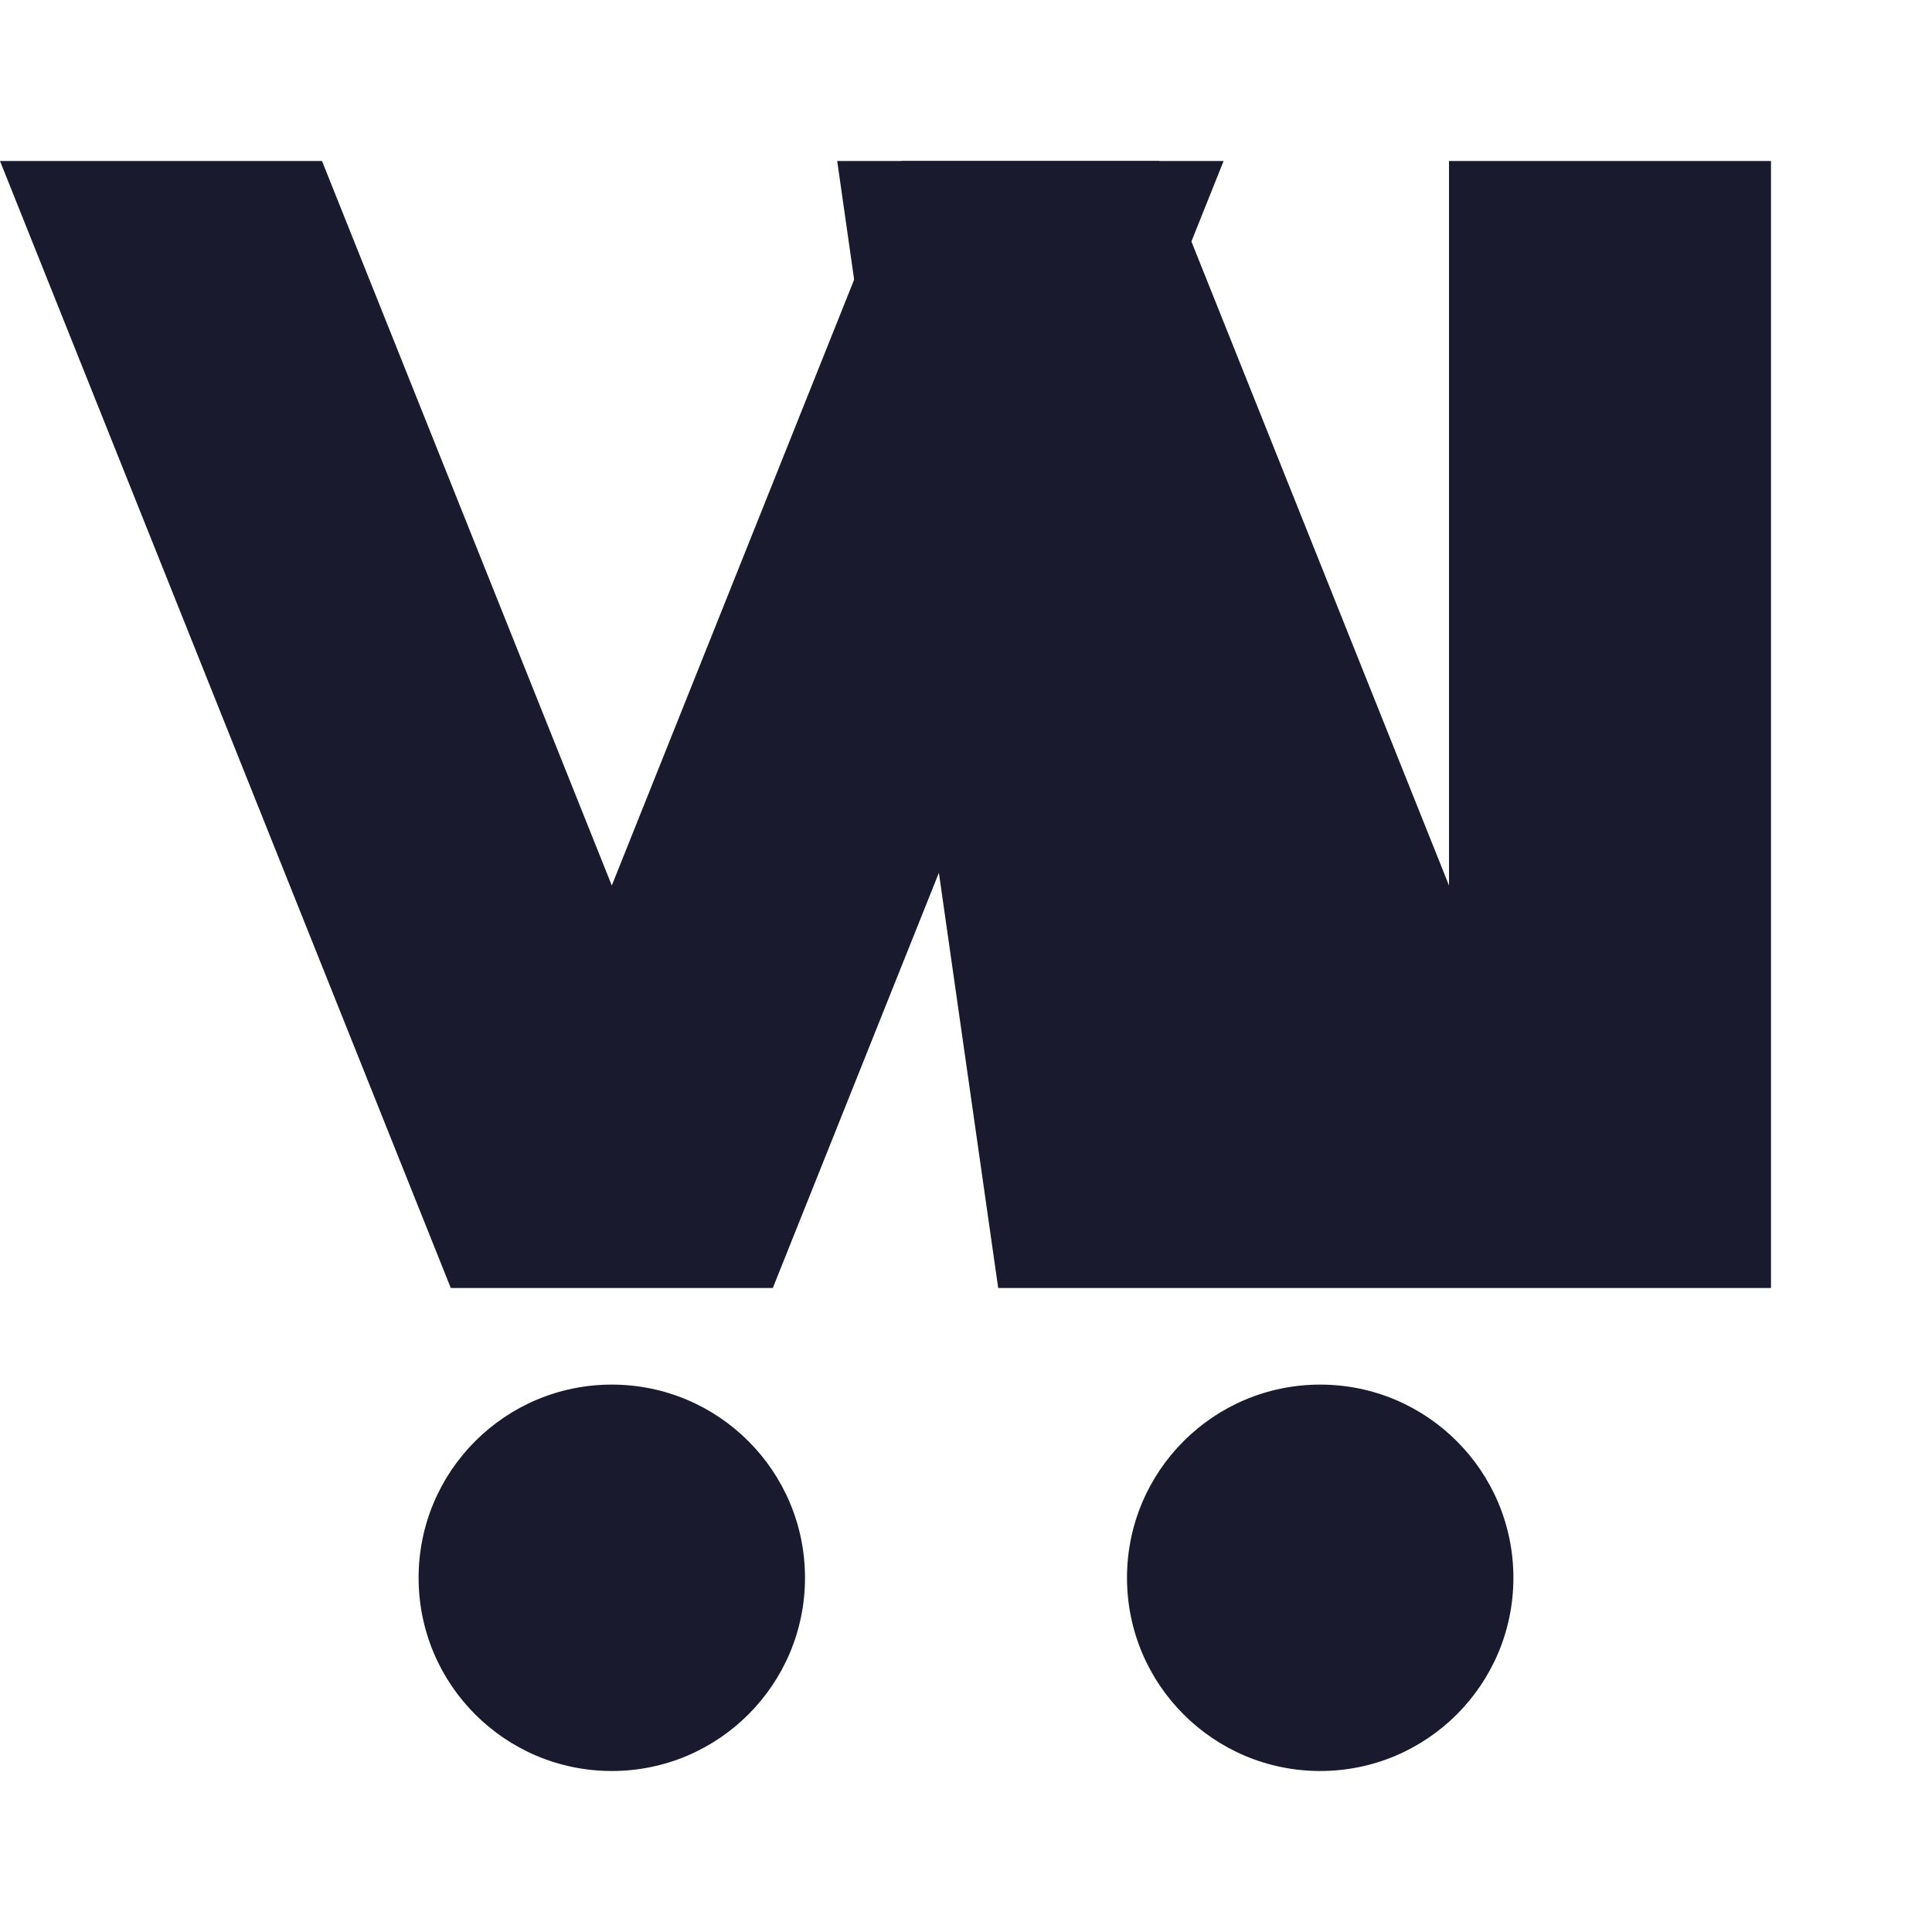
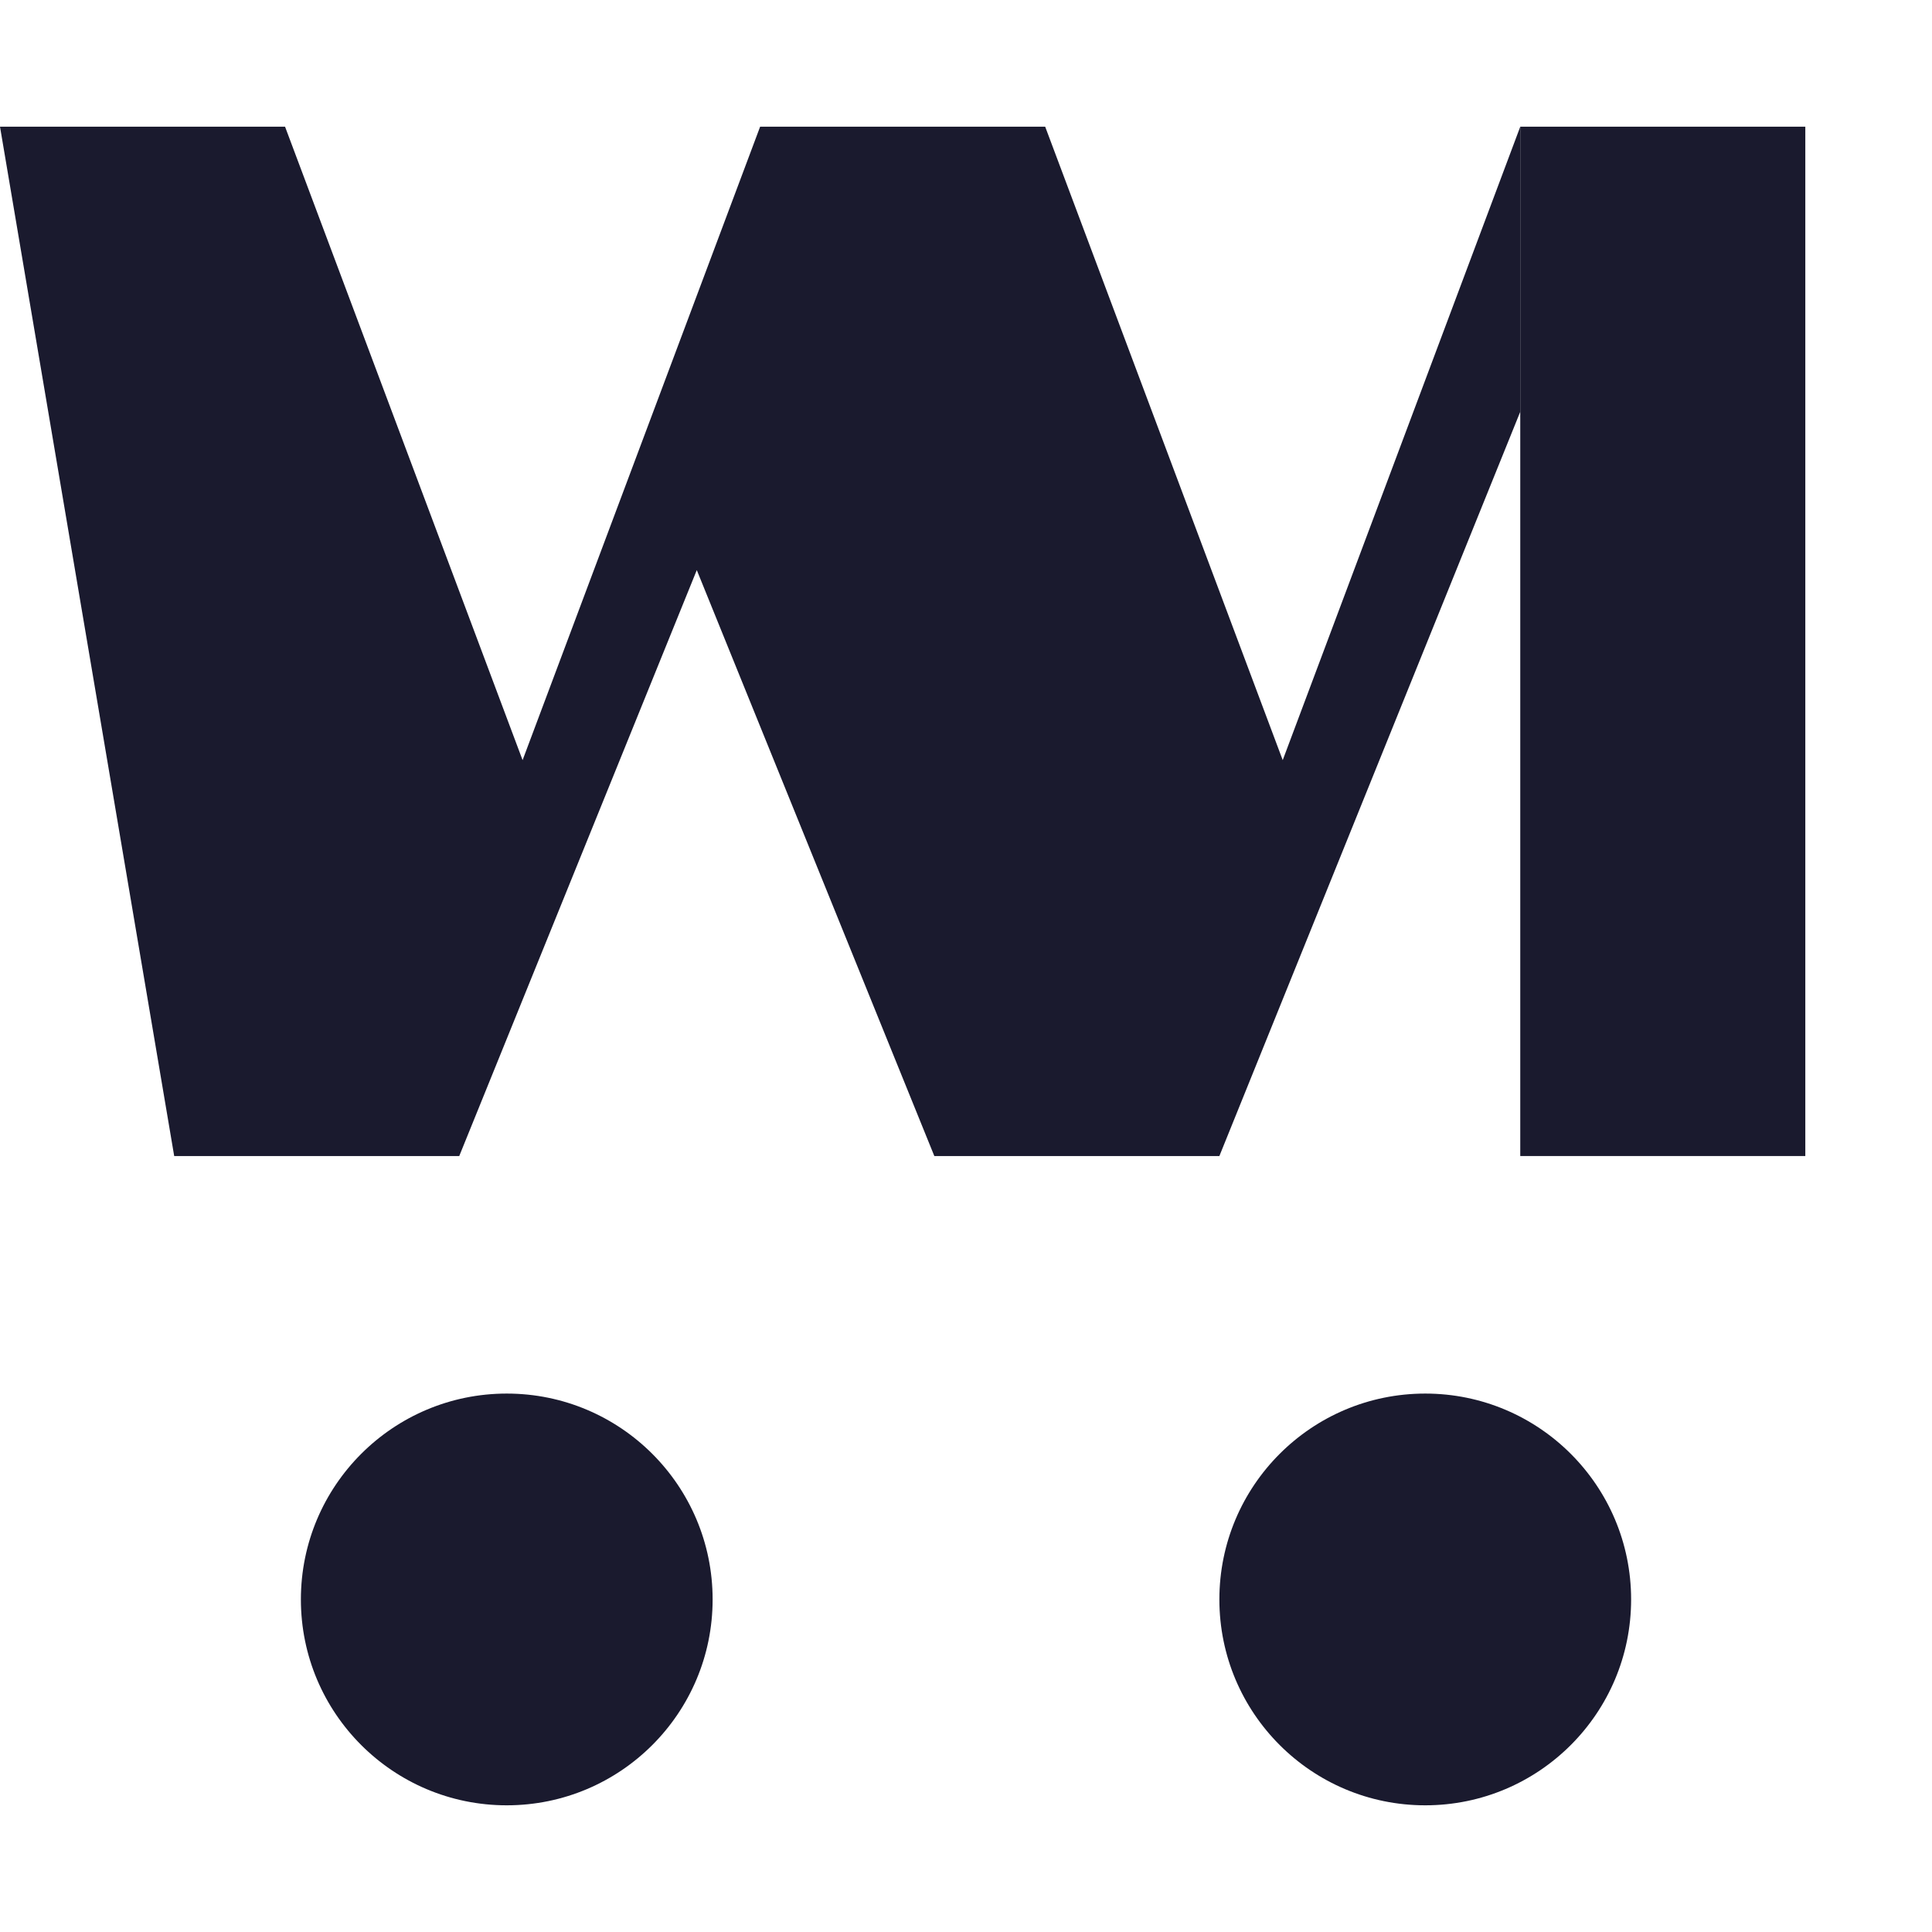
- <svg xmlns="http://www.w3.org/2000/svg" width="32" height="32" viewBox="0 0 120 100" fill="none">
-   <path d="M0 0 L20 0 L38 45 L56 0 L76 0 L48 70 L28 70 Z" fill="#1a1a2e" />
-   <path d="M52 0 L72 0 L90 45 L90 0 L110 0 L110 70 L90 70 L62 70 Z" fill="#1a1a2e" />
-   <circle cx="38" cy="88" r="12" fill="#1a1a2e" />
-   <circle cx="82" cy="88" r="12" fill="#1a1a2e" />
+ <svg xmlns="http://www.w3.org/2000/svg" width="32" height="32" viewBox="0 0 122 106" fill="none">
+   <polygon points="0,0 18,0 33,40 48,0 66,0 81,40 96,0 96,18 77,65 59,65 44,28 29,65 11,65" fill="#1a1a2e" />
+   <polygon points="96,0 114,0 114,65 96,65" fill="#1a1a2e" />
+   <circle cx="32" cy="93" r="13" fill="#1a1a2e" />
+   <circle cx="90" cy="93" r="13" fill="#1a1a2e" />
</svg>
